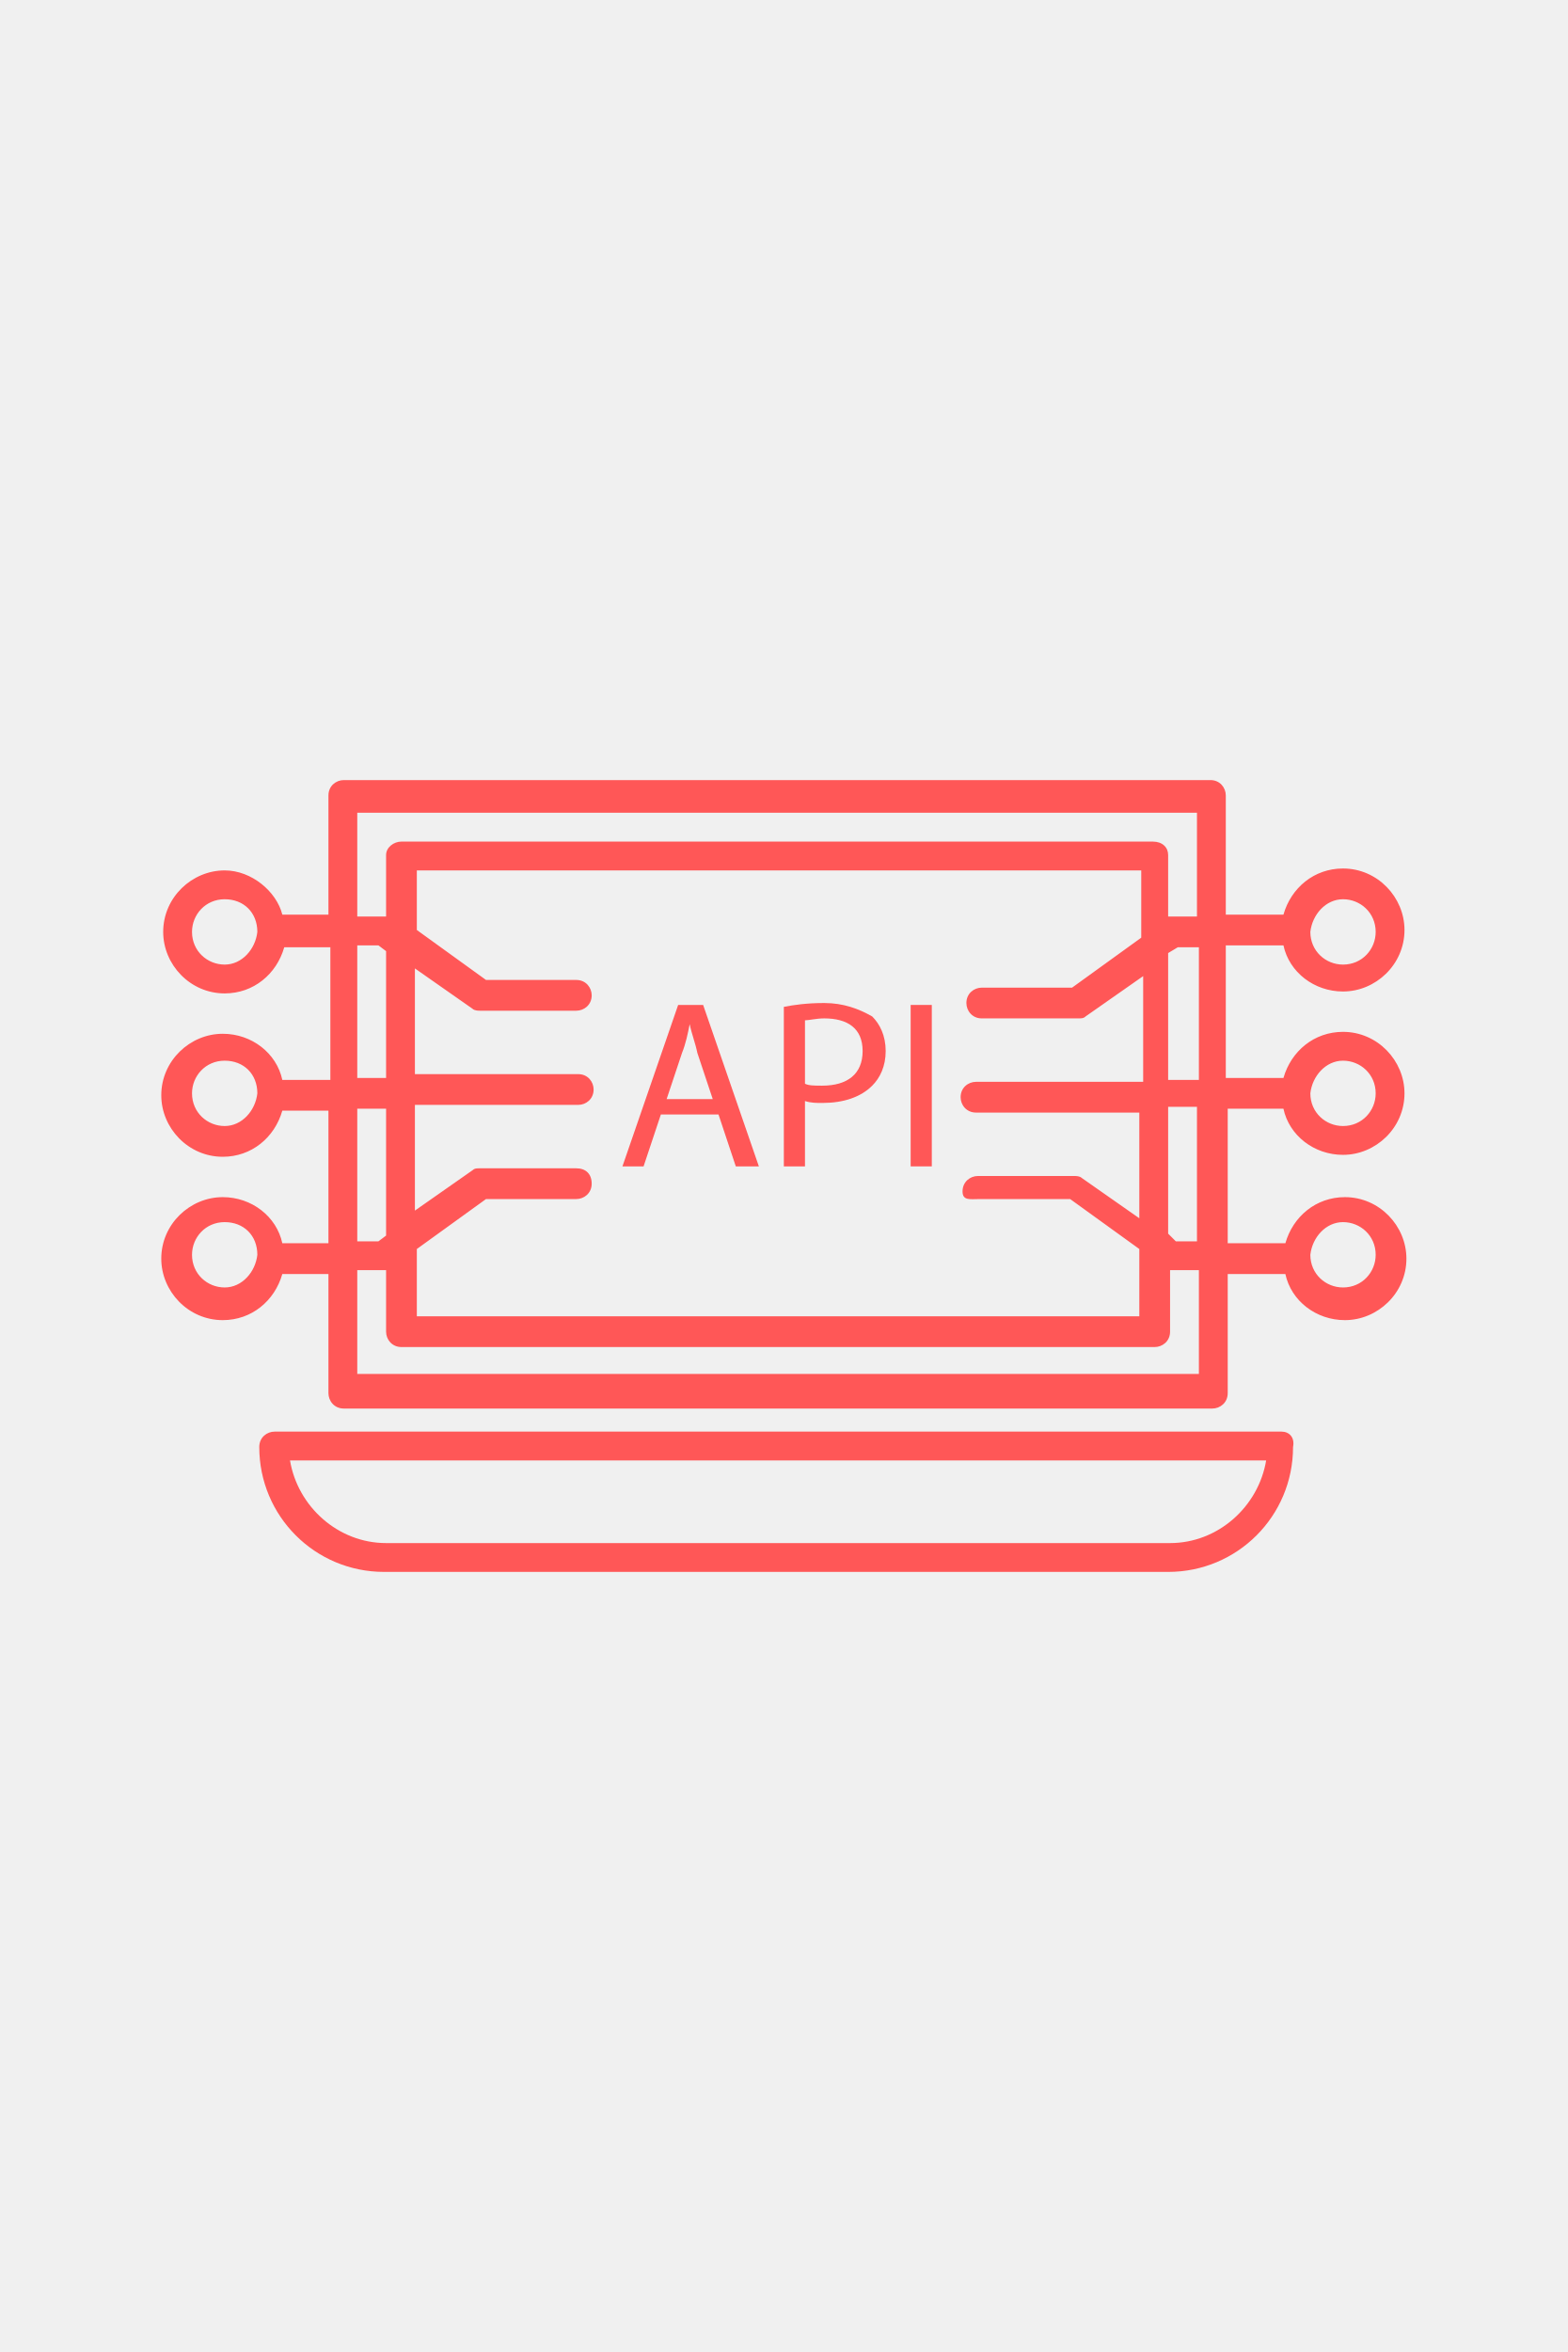
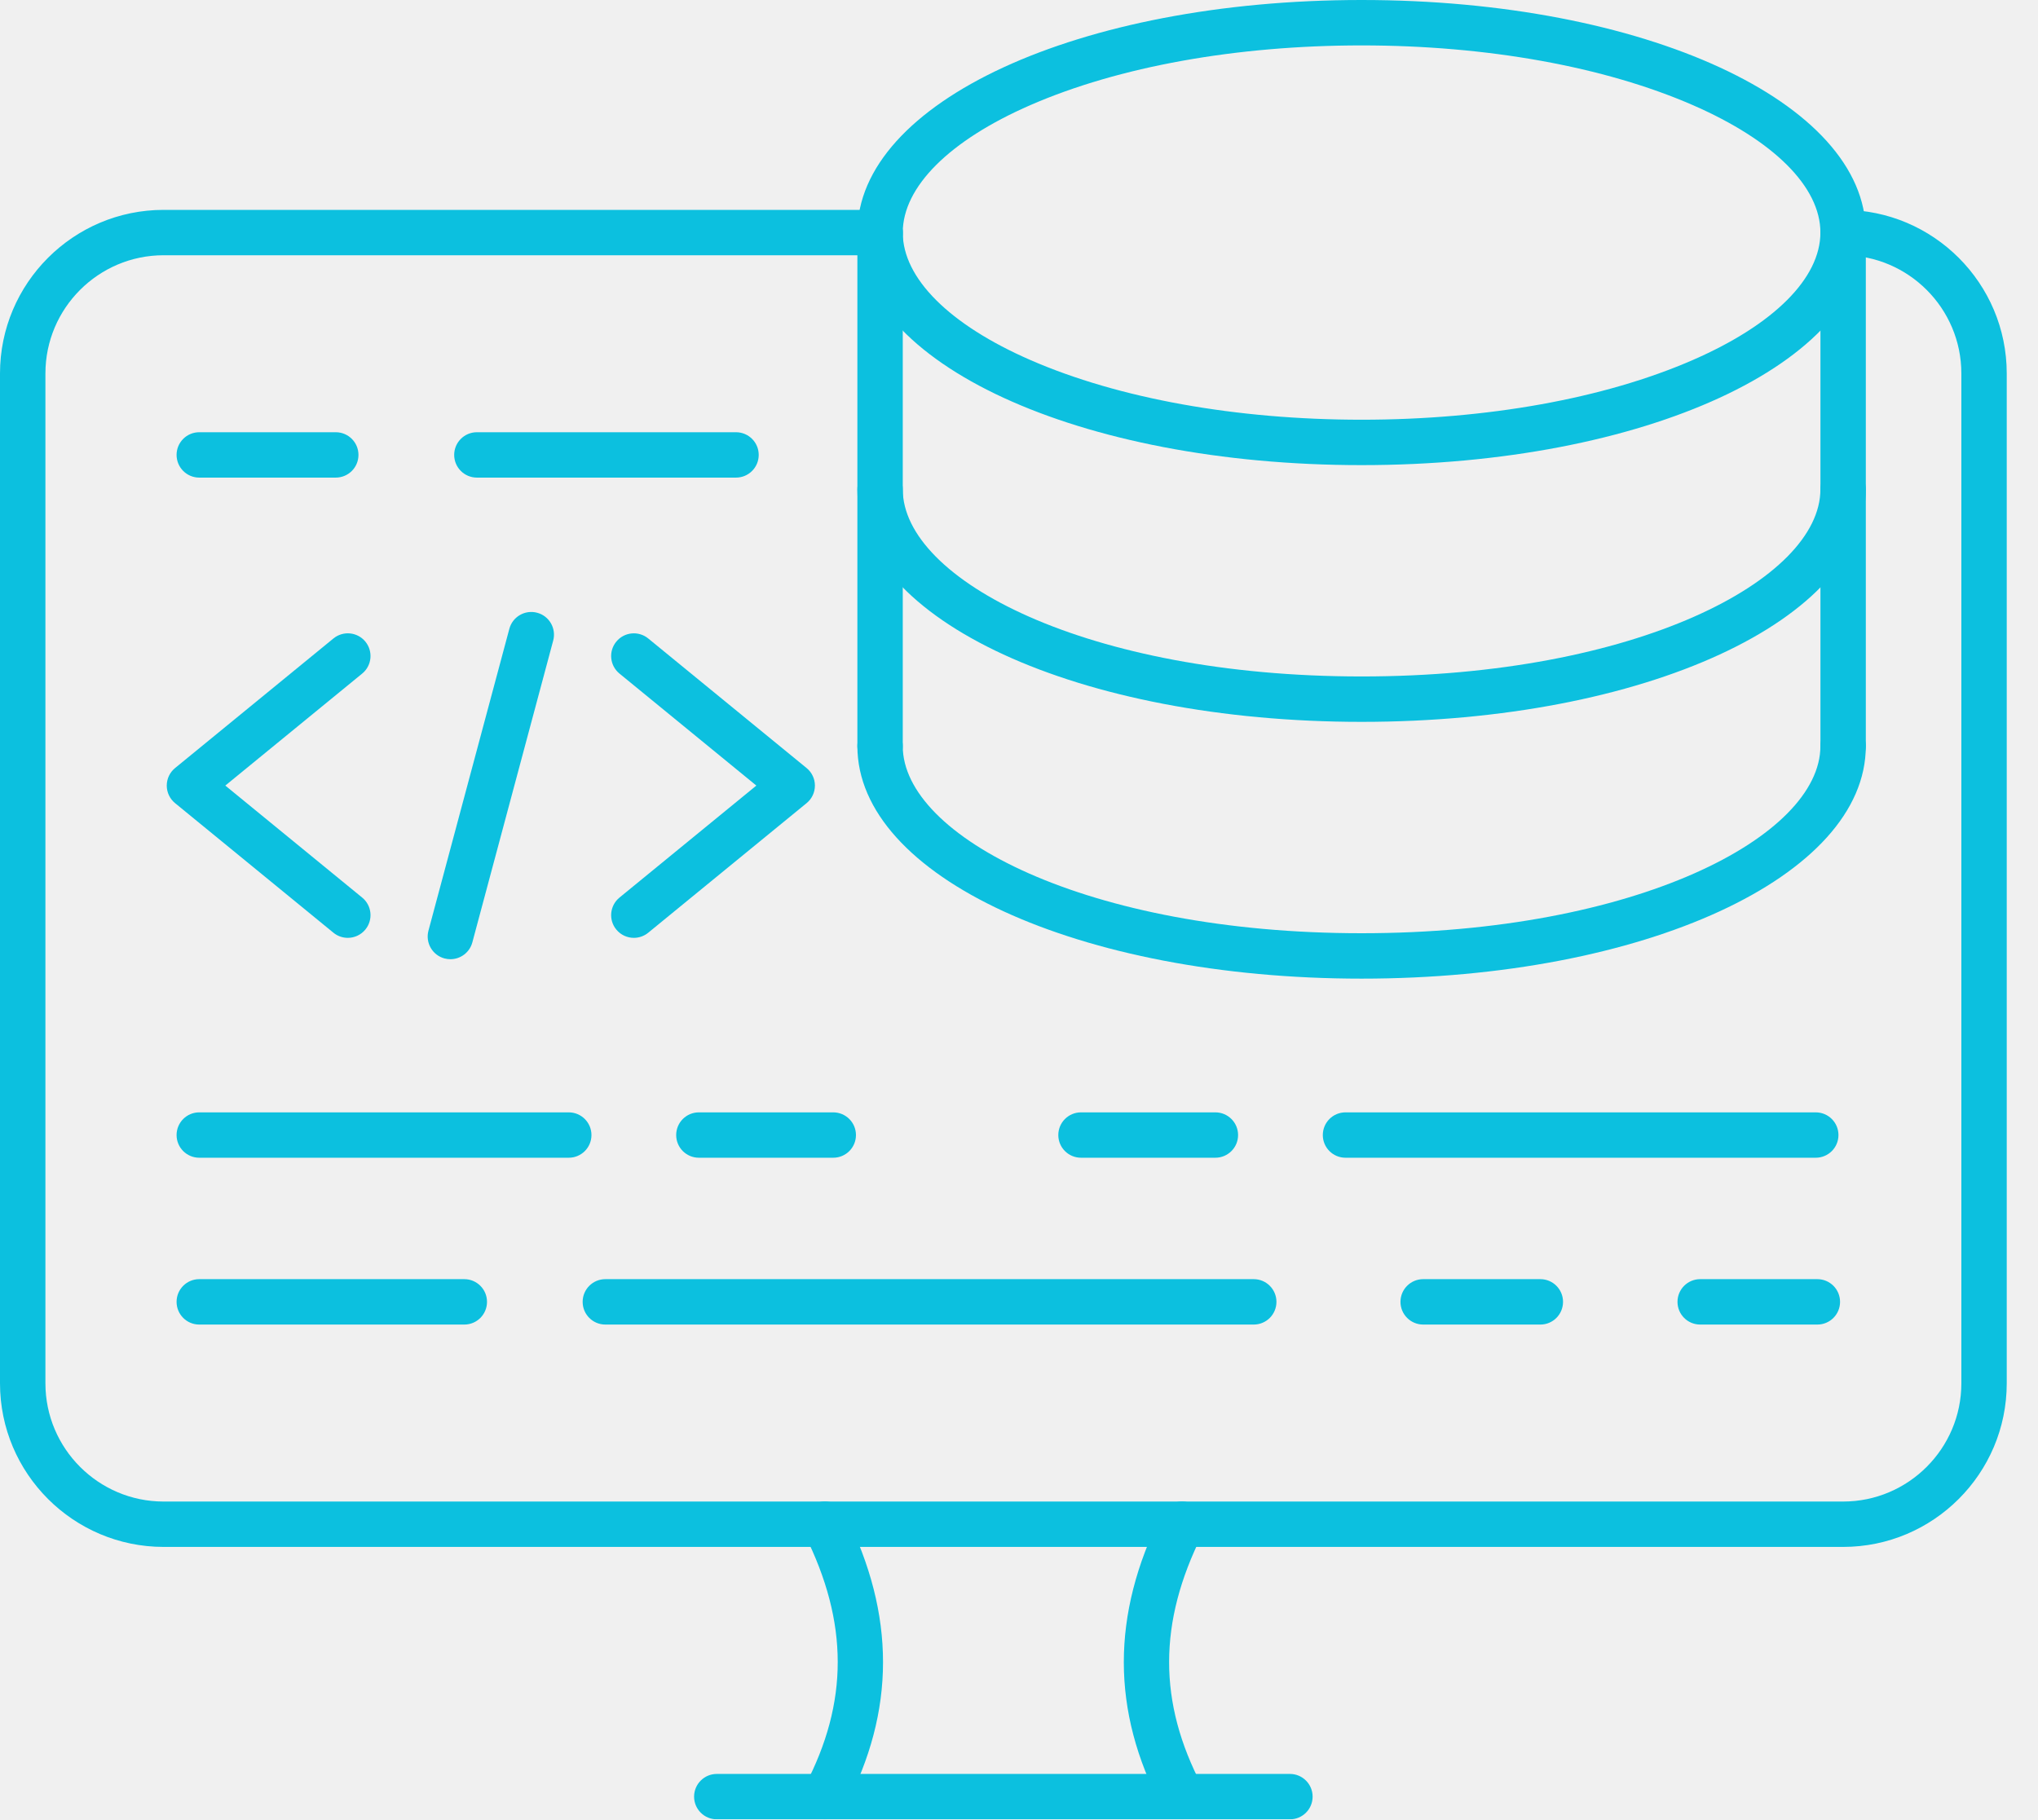
- <svg xmlns="http://www.w3.org/2000/svg" width="1440" zoomAndPan="magnify" viewBox="0 0 1080 1620" height="2160" preserveAspectRatio="xMidYMid meet" version="1.0">
-   <defs>
-     <clipPath id="21c8b6d5d8">
-       <path d="M 178 986 L 892 986 L 892 1082.551 L 178 1082.551 Z M 178 986 " clip-rule="nonzero" />
-     </clipPath>
-     <clipPath id="4cc44aa717">
-       <path d="M 111 537.301 L 969 537.301 L 969 971 L 111 971 Z M 111 537.301 " clip-rule="nonzero" />
-     </clipPath>
-   </defs>
-   <path fill="#ff5757" d="M 467.191 692.18 L 428.805 803.375 L 443.363 803.375 L 455.277 767.637 L 494.992 767.637 L 506.906 803.375 L 522.793 803.375 L 484.402 692.18 Z M 459.25 757.047 L 469.84 725.273 C 472.488 718.656 473.812 712.039 475.137 705.418 C 476.461 712.039 479.105 718.656 480.43 725.273 L 491.02 757.047 Z M 459.25 757.047 " fill-opacity="1" fill-rule="nonzero" />
-   <path fill="#ff5757" d="M 567.801 690.855 C 555.887 690.855 546.617 692.18 540 693.504 L 540 803.375 L 554.562 803.375 L 554.562 758.367 C 558.531 759.691 562.504 759.691 566.477 759.691 C 581.035 759.691 592.949 755.723 600.895 747.777 C 606.188 742.484 610.16 734.543 610.16 723.949 C 610.16 713.359 606.188 705.418 600.895 700.125 C 591.625 694.828 581.035 690.855 567.801 690.855 Z M 566.477 747.777 C 561.18 747.777 557.207 747.777 554.562 746.453 L 554.562 702.77 C 557.207 702.77 562.504 701.445 567.801 701.445 C 583.684 701.445 594.273 708.066 594.273 723.949 C 594.273 739.836 583.684 747.777 566.477 747.777 Z M 566.477 747.777 " fill-opacity="1" fill-rule="nonzero" />
-   <path fill="#ff5757" d="M 627.367 692.18 L 641.93 692.18 L 641.93 803.375 L 627.367 803.375 Z M 627.367 692.18 " fill-opacity="1" fill-rule="nonzero" />
-   <g clip-path="url(#21c8b6d5d8)">
-     <path fill="#ff5757" d="M 882.855 986.055 L 189.203 986.055 C 183.906 986.055 178.613 990.027 178.613 996.645 C 178.613 1044.301 217 1082.691 264.656 1082.691 L 804.754 1082.691 C 852.406 1082.691 890.797 1044.301 890.797 996.645 C 892.121 990.027 888.148 986.055 882.855 986.055 Z M 806.078 1062.836 L 265.98 1062.836 C 232.887 1062.836 205.086 1037.684 199.793 1005.914 L 872.266 1005.914 C 866.969 1037.684 839.172 1062.836 806.078 1062.836 Z M 806.078 1062.836 " fill-opacity="1" fill-rule="nonzero" />
+ <svg xmlns="http://www.w3.org/2000/svg" width="56" height="50" viewBox="0 0 56 50" fill="none">
+   <path d="M50.645 42.514H4.496C2.017 42.514 0 40.497 0 38.018V10.264C0 7.785 2.017 5.768 4.496 5.768H24.182C24.527 5.768 24.806 6.047 24.806 6.391C24.806 6.736 24.527 7.015 24.182 7.015H4.496C2.705 7.015 1.248 8.472 1.248 10.264V38.018C1.248 39.809 2.705 41.267 4.496 41.267H50.645C52.436 41.267 53.894 39.809 53.894 38.018V10.264C53.894 8.472 52.436 7.015 50.645 7.015C50.3 7.015 50.021 6.736 50.021 6.391C50.021 6.047 50.3 5.768 50.645 5.768C53.124 5.768 55.141 7.785 55.141 10.264V38.018C55.141 40.497 53.124 42.514 50.645 42.514Z" fill="#0CC0DF" />
+   <mask id="mask0_2356_387" style="mask-type:luminance" maskUnits="userSpaceOnUse" x="22" y="41" width="12" height="9">
+     <path d="M22.02 41.211H33.124V50H22.02V41.211Z" fill="white" />
+   </mask>
+   <g mask="url(#mask0_2356_387)">
+     <path d="M22.666 50.001C22.569 50.001 22.469 49.978 22.377 49.929C22.072 49.769 21.954 49.392 22.115 49.087C23.322 46.789 23.321 44.591 22.109 42.169C21.955 41.861 22.08 41.486 22.388 41.332C22.696 41.178 23.071 41.303 23.225 41.611C24.612 44.385 24.61 47.02 23.219 49.667C23.108 49.88 22.891 50.001 22.666 50.001ZM32.478 50.001C32.254 50.001 32.037 49.88 31.925 49.667C30.534 47.02 30.532 44.385 31.919 41.611C32.074 41.303 32.448 41.178 32.756 41.332C33.065 41.486 33.189 41.861 33.035 42.169C31.823 44.591 31.822 46.789 33.029 49.087C33.19 49.392 33.072 49.769 32.767 49.929C32.675 49.978 32.576 50.001 32.478 50.001Z" fill="#0CC0DF" />
  </g>
-   <g clip-path="url(#4cc44aa717)">
-     <path fill="#ff5757" d="M 844.465 763.664 L 884.18 763.664 C 888.148 782.195 905.359 795.434 925.215 795.434 C 947.719 795.434 967.574 776.902 967.574 753.074 C 967.574 730.57 949.043 710.715 925.215 710.715 C 905.359 710.715 889.473 723.949 884.18 742.484 L 844.465 742.484 L 844.465 651.145 L 884.18 651.145 C 888.148 669.676 905.359 682.914 925.215 682.914 C 947.719 682.914 967.574 664.383 967.574 640.555 C 967.574 618.051 949.043 598.195 925.215 598.195 C 905.359 598.195 889.473 611.43 884.18 629.965 L 844.465 629.965 L 844.465 547.891 C 844.465 542.594 840.496 537.301 833.875 537.301 L 236.859 537.301 C 231.562 537.301 226.27 541.273 226.27 547.891 L 226.27 629.965 L 194.496 629.965 C 190.527 614.078 173.316 599.516 154.785 599.516 C 132.281 599.516 112.426 618.051 112.426 641.879 C 112.426 664.383 130.957 684.238 154.785 684.238 C 174.641 684.238 190.527 671 195.82 652.469 L 227.59 652.469 L 227.59 743.809 L 194.496 743.809 C 190.527 725.273 173.316 712.039 153.461 712.039 C 130.957 712.039 111.102 730.57 111.102 754.398 C 111.102 776.902 129.633 796.758 153.461 796.758 C 173.316 796.758 189.203 783.52 194.496 764.988 L 226.27 764.988 L 226.27 856.328 L 194.496 856.328 C 190.527 837.793 173.316 824.559 153.461 824.559 C 130.957 824.559 111.102 843.09 111.102 866.918 C 111.102 889.422 129.633 909.277 153.461 909.277 C 173.316 909.277 189.203 896.039 194.496 877.508 L 226.27 877.508 L 226.27 959.582 C 226.27 964.875 230.238 970.172 236.859 970.172 L 835.199 970.172 C 840.496 970.172 845.789 966.199 845.789 959.582 L 845.789 877.508 L 885.504 877.508 C 889.473 896.039 906.684 909.277 926.539 909.277 C 949.043 909.277 968.898 890.746 968.898 866.918 C 968.898 844.414 950.367 824.559 926.539 824.559 C 906.684 824.559 890.797 837.793 885.504 856.328 L 845.789 856.328 L 845.789 763.664 Z M 925.215 730.57 C 937.129 730.57 947.719 739.836 947.719 753.074 C 947.719 764.988 938.453 775.578 925.215 775.578 C 913.301 775.578 902.711 766.312 902.711 753.074 C 904.035 741.16 913.301 730.57 925.215 730.57 Z M 925.215 619.375 C 937.129 619.375 947.719 628.641 947.719 641.879 C 947.719 653.793 938.453 664.383 925.215 664.383 C 913.301 664.383 902.711 655.117 902.711 641.879 C 904.035 629.965 913.301 619.375 925.215 619.375 Z M 154.785 664.383 C 142.871 664.383 132.281 655.117 132.281 641.879 C 132.281 629.965 141.547 619.375 154.785 619.375 C 168.023 619.375 177.289 628.641 177.289 641.879 C 175.965 653.793 166.699 664.383 154.785 664.383 Z M 154.785 775.578 C 142.871 775.578 132.281 766.312 132.281 753.074 C 132.281 741.16 141.547 730.57 154.785 730.57 C 168.023 730.57 177.289 739.836 177.289 753.074 C 175.965 764.988 166.699 775.578 154.785 775.578 Z M 154.785 886.773 C 142.871 886.773 132.281 877.508 132.281 864.27 C 132.281 852.355 141.547 841.766 154.785 841.766 C 168.023 841.766 177.289 851.031 177.289 864.27 C 175.965 876.184 166.699 886.773 154.785 886.773 Z M 925.215 841.766 C 937.129 841.766 947.719 851.031 947.719 864.27 C 947.719 876.184 938.453 886.773 925.215 886.773 C 913.301 886.773 902.711 877.508 902.711 864.27 C 904.035 852.355 913.301 841.766 925.215 841.766 Z M 824.609 855.004 L 810.047 855.004 L 804.754 849.707 L 804.754 762.34 L 824.609 762.34 Z M 675.023 825.879 L 737.242 825.879 L 784.895 860.297 L 784.895 906.629 L 287.16 906.629 L 287.16 860.297 L 334.816 825.879 L 397.035 825.879 C 402.328 825.879 407.625 821.91 407.625 815.289 C 407.625 808.672 403.652 804.699 397.035 804.699 L 330.844 804.699 C 328.199 804.699 326.875 804.699 325.551 806.023 L 285.836 833.824 L 285.836 761.016 L 398.355 761.016 C 403.652 761.016 408.949 757.047 408.949 750.426 C 408.949 745.133 404.977 739.836 398.355 739.836 L 285.836 739.836 L 285.836 667.027 L 325.551 694.828 C 326.875 696.152 329.523 696.152 330.844 696.152 L 397.035 696.152 C 402.328 696.152 407.625 692.18 407.625 685.562 C 407.625 680.266 403.652 674.973 397.035 674.973 L 334.816 674.973 L 287.16 640.555 L 287.16 599.516 L 786.219 599.516 L 786.219 645.848 L 738.562 680.266 L 676.348 680.266 C 671.051 680.266 665.758 684.238 665.758 690.855 C 665.758 696.152 669.73 701.445 676.348 701.445 L 742.535 701.445 C 745.184 701.445 746.508 701.445 747.832 700.125 L 787.543 672.324 L 787.543 745.133 L 672.375 745.133 C 667.082 745.133 661.785 749.102 661.785 755.723 C 661.785 761.016 665.758 766.312 672.375 766.312 L 784.895 766.312 L 784.895 839.117 L 745.184 811.32 C 743.859 809.996 741.211 809.996 739.887 809.996 L 673.699 809.996 C 668.406 809.996 663.109 813.969 663.109 820.586 C 663.109 827.203 668.406 825.879 675.023 825.879 Z M 824.609 743.809 L 804.754 743.809 L 804.754 656.438 L 811.371 652.469 L 825.934 652.469 L 825.934 743.809 Z M 246.125 559.805 L 824.609 559.805 L 824.609 631.289 L 807.398 631.289 C 806.078 631.289 806.078 631.289 804.754 631.289 L 804.754 588.926 C 804.754 583.633 800.781 579.66 794.164 579.66 L 276.57 579.66 C 271.277 579.66 265.98 583.633 265.98 588.926 L 265.98 631.289 C 264.656 631.289 264.656 631.289 263.332 631.289 L 246.125 631.289 Z M 246.125 651.145 L 260.688 651.145 L 265.98 655.117 L 265.98 742.484 L 246.125 742.484 Z M 246.125 763.664 L 265.98 763.664 L 265.98 851.031 L 260.688 855.004 L 246.125 855.004 Z M 824.609 946.344 L 246.125 946.344 L 246.125 874.859 L 263.332 874.859 C 264.656 874.859 264.656 874.859 265.98 874.859 L 265.98 917.219 C 265.98 922.516 269.953 927.812 276.57 927.812 L 795.484 927.812 C 800.781 927.812 806.078 923.84 806.078 917.219 L 806.078 874.859 C 807.398 874.859 807.398 874.859 808.723 874.859 L 825.934 874.859 L 825.934 946.344 Z M 824.609 946.344 " fill-opacity="1" fill-rule="nonzero" />
+   <mask id="mask1_2356_387" style="mask-type:luminance" maskUnits="userSpaceOnUse" x="19" y="48" width="18" height="2">
+     <path d="M19.018 48.742H36.122V50H19.018V48.742Z" fill="white" />
+   </mask>
+   <g mask="url(#mask1_2356_387)">
+     <path d="M35.444 50.001H19.696C19.352 50.001 19.072 49.722 19.072 49.377C19.072 49.032 19.352 48.753 19.696 48.753H35.444C35.789 48.753 36.068 49.032 36.068 49.377C36.068 49.722 35.789 50.001 35.444 50.001Z" fill="#0CC0DF" />
  </g>
+   <path d="M37.414 12.783C29.645 12.783 23.559 9.975 23.559 6.391C23.559 2.807 29.645 0 37.414 0C45.183 0 51.269 2.807 51.269 6.391C51.269 9.975 45.183 12.783 37.414 12.783ZM37.414 1.248C33.973 1.248 30.742 1.83 28.314 2.888C26.085 3.86 24.806 5.137 24.806 6.391C24.806 7.646 26.085 8.923 28.314 9.895C30.741 10.953 33.973 11.535 37.414 11.535C40.855 11.535 44.086 10.953 46.513 9.895C48.743 8.923 50.021 7.646 50.021 6.391C50.021 5.137 48.743 3.86 46.513 2.888C44.086 1.83 40.855 1.248 37.414 1.248Z" fill="#0CC0DF" />
+   <path d="M37.414 19.839C29.645 19.839 23.559 17.032 23.559 13.448C23.559 13.103 23.838 12.824 24.182 12.824C24.527 12.824 24.806 13.103 24.806 13.448C24.806 15.932 29.872 18.591 37.414 18.591C44.955 18.591 50.021 15.932 50.021 13.448C50.021 13.103 50.301 12.824 50.645 12.824C50.99 12.824 51.269 13.103 51.269 13.448C51.269 17.032 45.183 19.839 37.414 19.839Z" fill="#0CC0DF" />
+   <path d="M37.414 26.896C29.645 26.896 23.559 24.089 23.559 20.505C23.559 20.16 23.838 19.881 24.182 19.881C24.527 19.881 24.806 20.16 24.806 20.505C24.806 22.989 29.872 25.648 37.414 25.648C44.955 25.648 50.021 22.989 50.021 20.505C50.021 20.16 50.301 19.881 50.645 19.881C50.99 19.881 51.269 20.16 51.269 20.505C51.269 24.089 45.183 26.896 37.414 26.896Z" fill="#0CC0DF" />
+   <path d="M24.182 21.128C23.838 21.128 23.559 20.849 23.559 20.505V6.391C23.559 6.047 23.838 5.768 24.182 5.768C24.527 5.768 24.806 6.047 24.806 6.391V20.505C24.806 20.849 24.527 21.128 24.182 21.128Z" fill="#0CC0DF" />
+   <path d="M50.645 21.128C50.301 21.128 50.022 20.849 50.022 20.505V6.391C50.022 6.047 50.301 5.768 50.645 5.768C50.99 5.768 51.269 6.047 51.269 6.391V20.505C51.269 20.849 50.99 21.128 50.645 21.128Z" fill="#0CC0DF" />
+   <path d="M9.557 25.775C9.417 25.775 9.278 25.729 9.162 25.634L4.811 22.073C4.666 21.955 4.582 21.777 4.582 21.59C4.582 21.403 4.666 21.226 4.811 21.108L9.162 17.547C9.428 17.329 9.821 17.367 10.04 17.634C10.258 17.901 10.219 18.294 9.952 18.512L6.191 21.59L9.952 24.668C10.219 24.886 10.258 25.279 10.04 25.546C9.916 25.697 9.737 25.775 9.557 25.775Z" fill="#0CC0DF" />
+   <path d="M17.417 25.775C17.237 25.775 17.057 25.697 16.934 25.546C16.716 25.28 16.755 24.887 17.022 24.668L20.783 21.59L17.022 18.512C16.755 18.294 16.716 17.901 16.934 17.635C17.152 17.368 17.545 17.329 17.812 17.547L22.163 21.108C22.308 21.226 22.392 21.403 22.392 21.59C22.392 21.778 22.308 21.955 22.163 22.073L17.812 25.634C17.696 25.729 17.556 25.775 17.417 25.775Z" fill="#0CC0DF" />
+   <path d="M12.376 26.362C12.323 26.362 12.268 26.355 12.214 26.341C11.882 26.252 11.684 25.91 11.773 25.577L13.996 17.281C14.085 16.948 14.428 16.751 14.76 16.84C15.093 16.929 15.29 17.271 15.201 17.604L12.979 25.9C12.904 26.179 12.652 26.362 12.376 26.362Z" fill="#0CC0DF" />
+   <path d="M15.628 31.818H5.475C5.131 31.818 4.852 31.539 4.852 31.195C4.852 30.85 5.131 30.571 5.475 30.571H15.628C15.973 30.571 16.252 30.85 16.252 31.195C16.252 31.539 15.973 31.818 15.628 31.818Z" fill="#0CC0DF" />
+   <path d="M22.896 31.818H19.204C18.859 31.818 18.58 31.539 18.58 31.195C18.58 30.85 18.859 30.571 19.204 30.571H22.896C23.24 30.571 23.52 30.85 23.52 31.195C23.52 31.539 23.241 31.818 22.896 31.818Z" fill="#0CC0DF" />
+   <path d="M33.396 31.818H29.704C29.359 31.818 29.08 31.539 29.08 31.195C29.08 30.85 29.359 30.571 29.704 30.571H33.396C33.74 30.571 34.02 30.85 34.02 31.195C34.02 31.539 33.74 31.818 33.396 31.818Z" fill="#0CC0DF" />
+   <path d="M49.893 31.818H36.971C36.627 31.818 36.348 31.539 36.348 31.195C36.348 30.85 36.627 30.571 36.971 30.571H49.893C50.238 30.571 50.517 30.85 50.517 31.195C50.517 31.539 50.238 31.818 49.893 31.818Z" fill="#0CC0DF" />
+   <path d="M12.758 36.403H5.475C5.131 36.403 4.852 36.124 4.852 35.779C4.852 35.434 5.131 35.155 5.475 35.155H12.758C13.102 35.155 13.382 35.434 13.382 35.779C13.382 36.124 13.103 36.403 12.758 36.403Z" fill="#0CC0DF" />
+   <path d="M34.45 36.403H16.634C16.289 36.403 16.01 36.124 16.01 35.779C16.01 35.434 16.289 35.155 16.634 35.155H34.45C34.794 35.155 35.074 35.434 35.074 35.779C35.074 36.124 34.794 36.403 34.45 36.403Z" fill="#0CC0DF" />
+   <path d="M42.326 36.403H39.106C38.762 36.403 38.482 36.124 38.482 35.779C38.482 35.434 38.762 35.155 39.106 35.155H42.326C42.67 35.155 42.949 35.434 42.949 35.779C42.949 36.124 42.67 36.403 42.326 36.403Z" fill="#0CC0DF" />
+   <path d="M49.937 36.403H46.718C46.373 36.403 46.094 36.124 46.094 35.779C46.094 35.434 46.373 35.155 46.718 35.155H49.937C50.282 35.155 50.561 35.434 50.561 35.779C50.561 36.124 50.282 36.403 49.937 36.403Z" fill="#0CC0DF" />
+   <path d="M20.224 13.126H13.104C12.76 13.126 12.48 12.847 12.48 12.502C12.48 12.158 12.76 11.879 13.104 11.879H20.224C20.569 11.879 20.848 12.158 20.848 12.502C20.848 12.847 20.569 13.126 20.224 13.126Z" fill="#0CC0DF" />
+   <path d="M9.226 13.126H5.475C5.131 13.126 4.852 12.847 4.852 12.502C4.852 12.158 5.131 11.879 5.475 11.879H9.226C9.571 11.879 9.85 12.158 9.85 12.502C9.85 12.847 9.571 13.126 9.226 13.126Z" fill="#0CC0DF" />
</svg>
